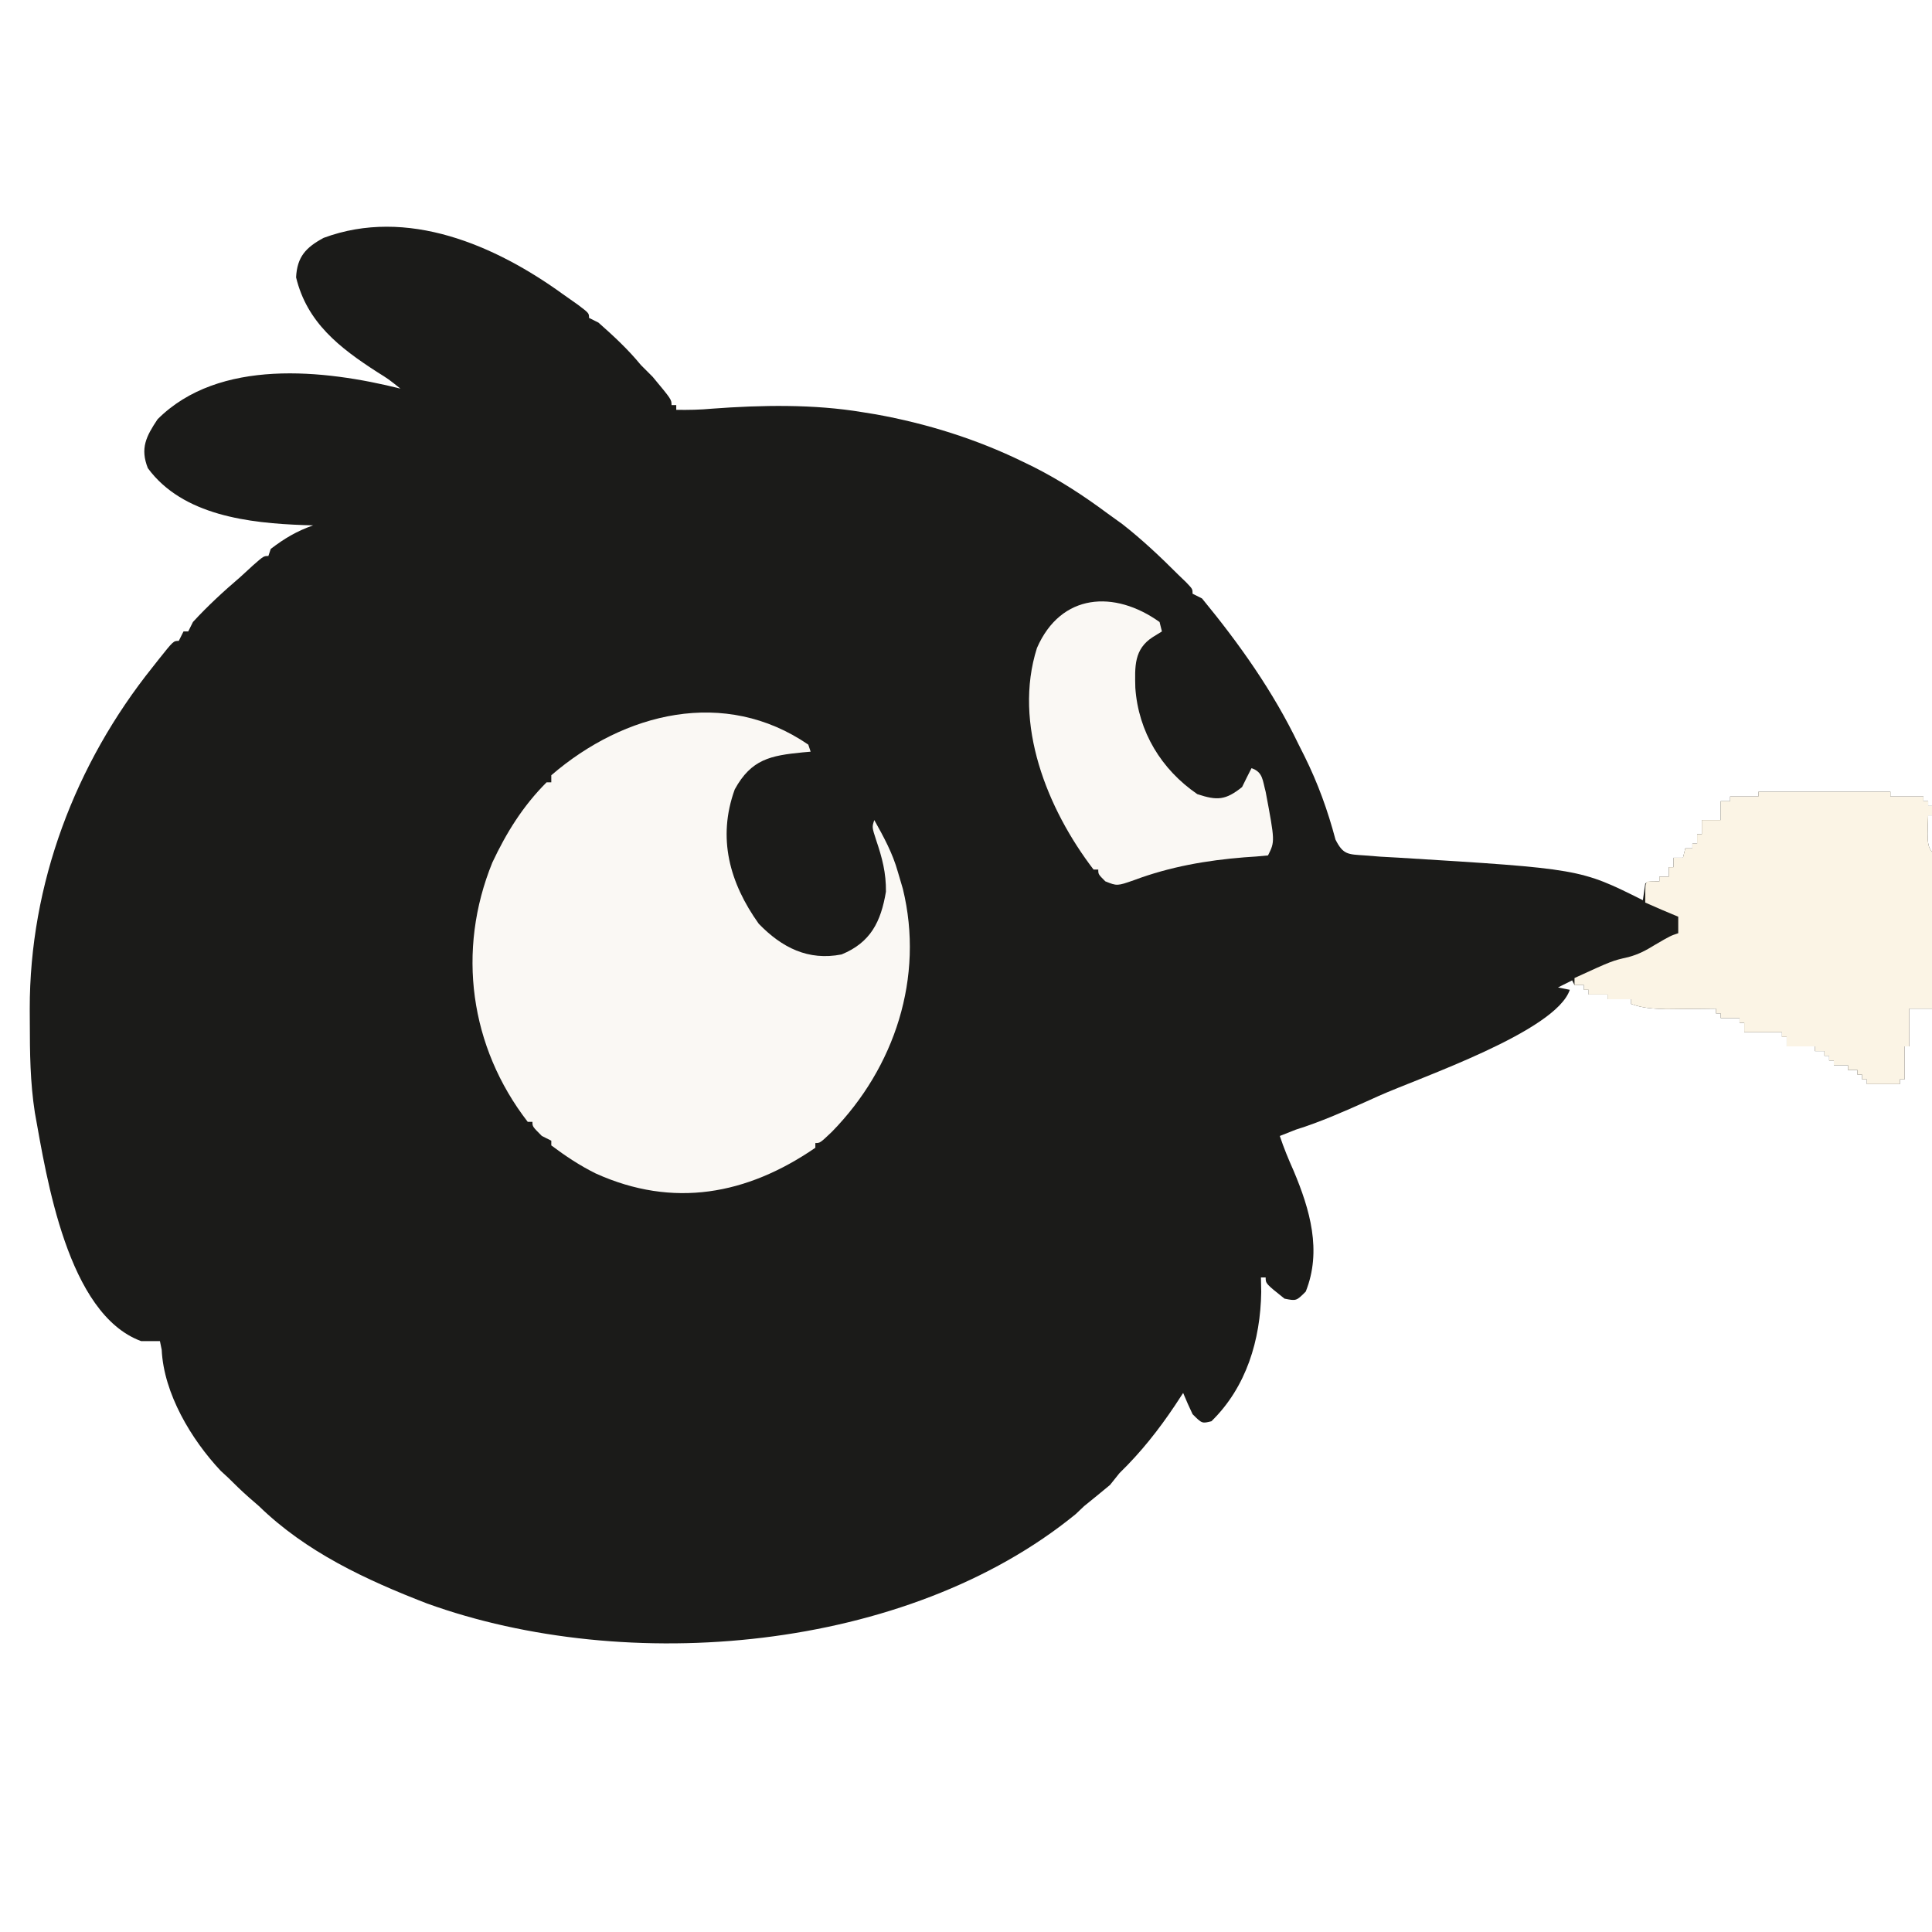
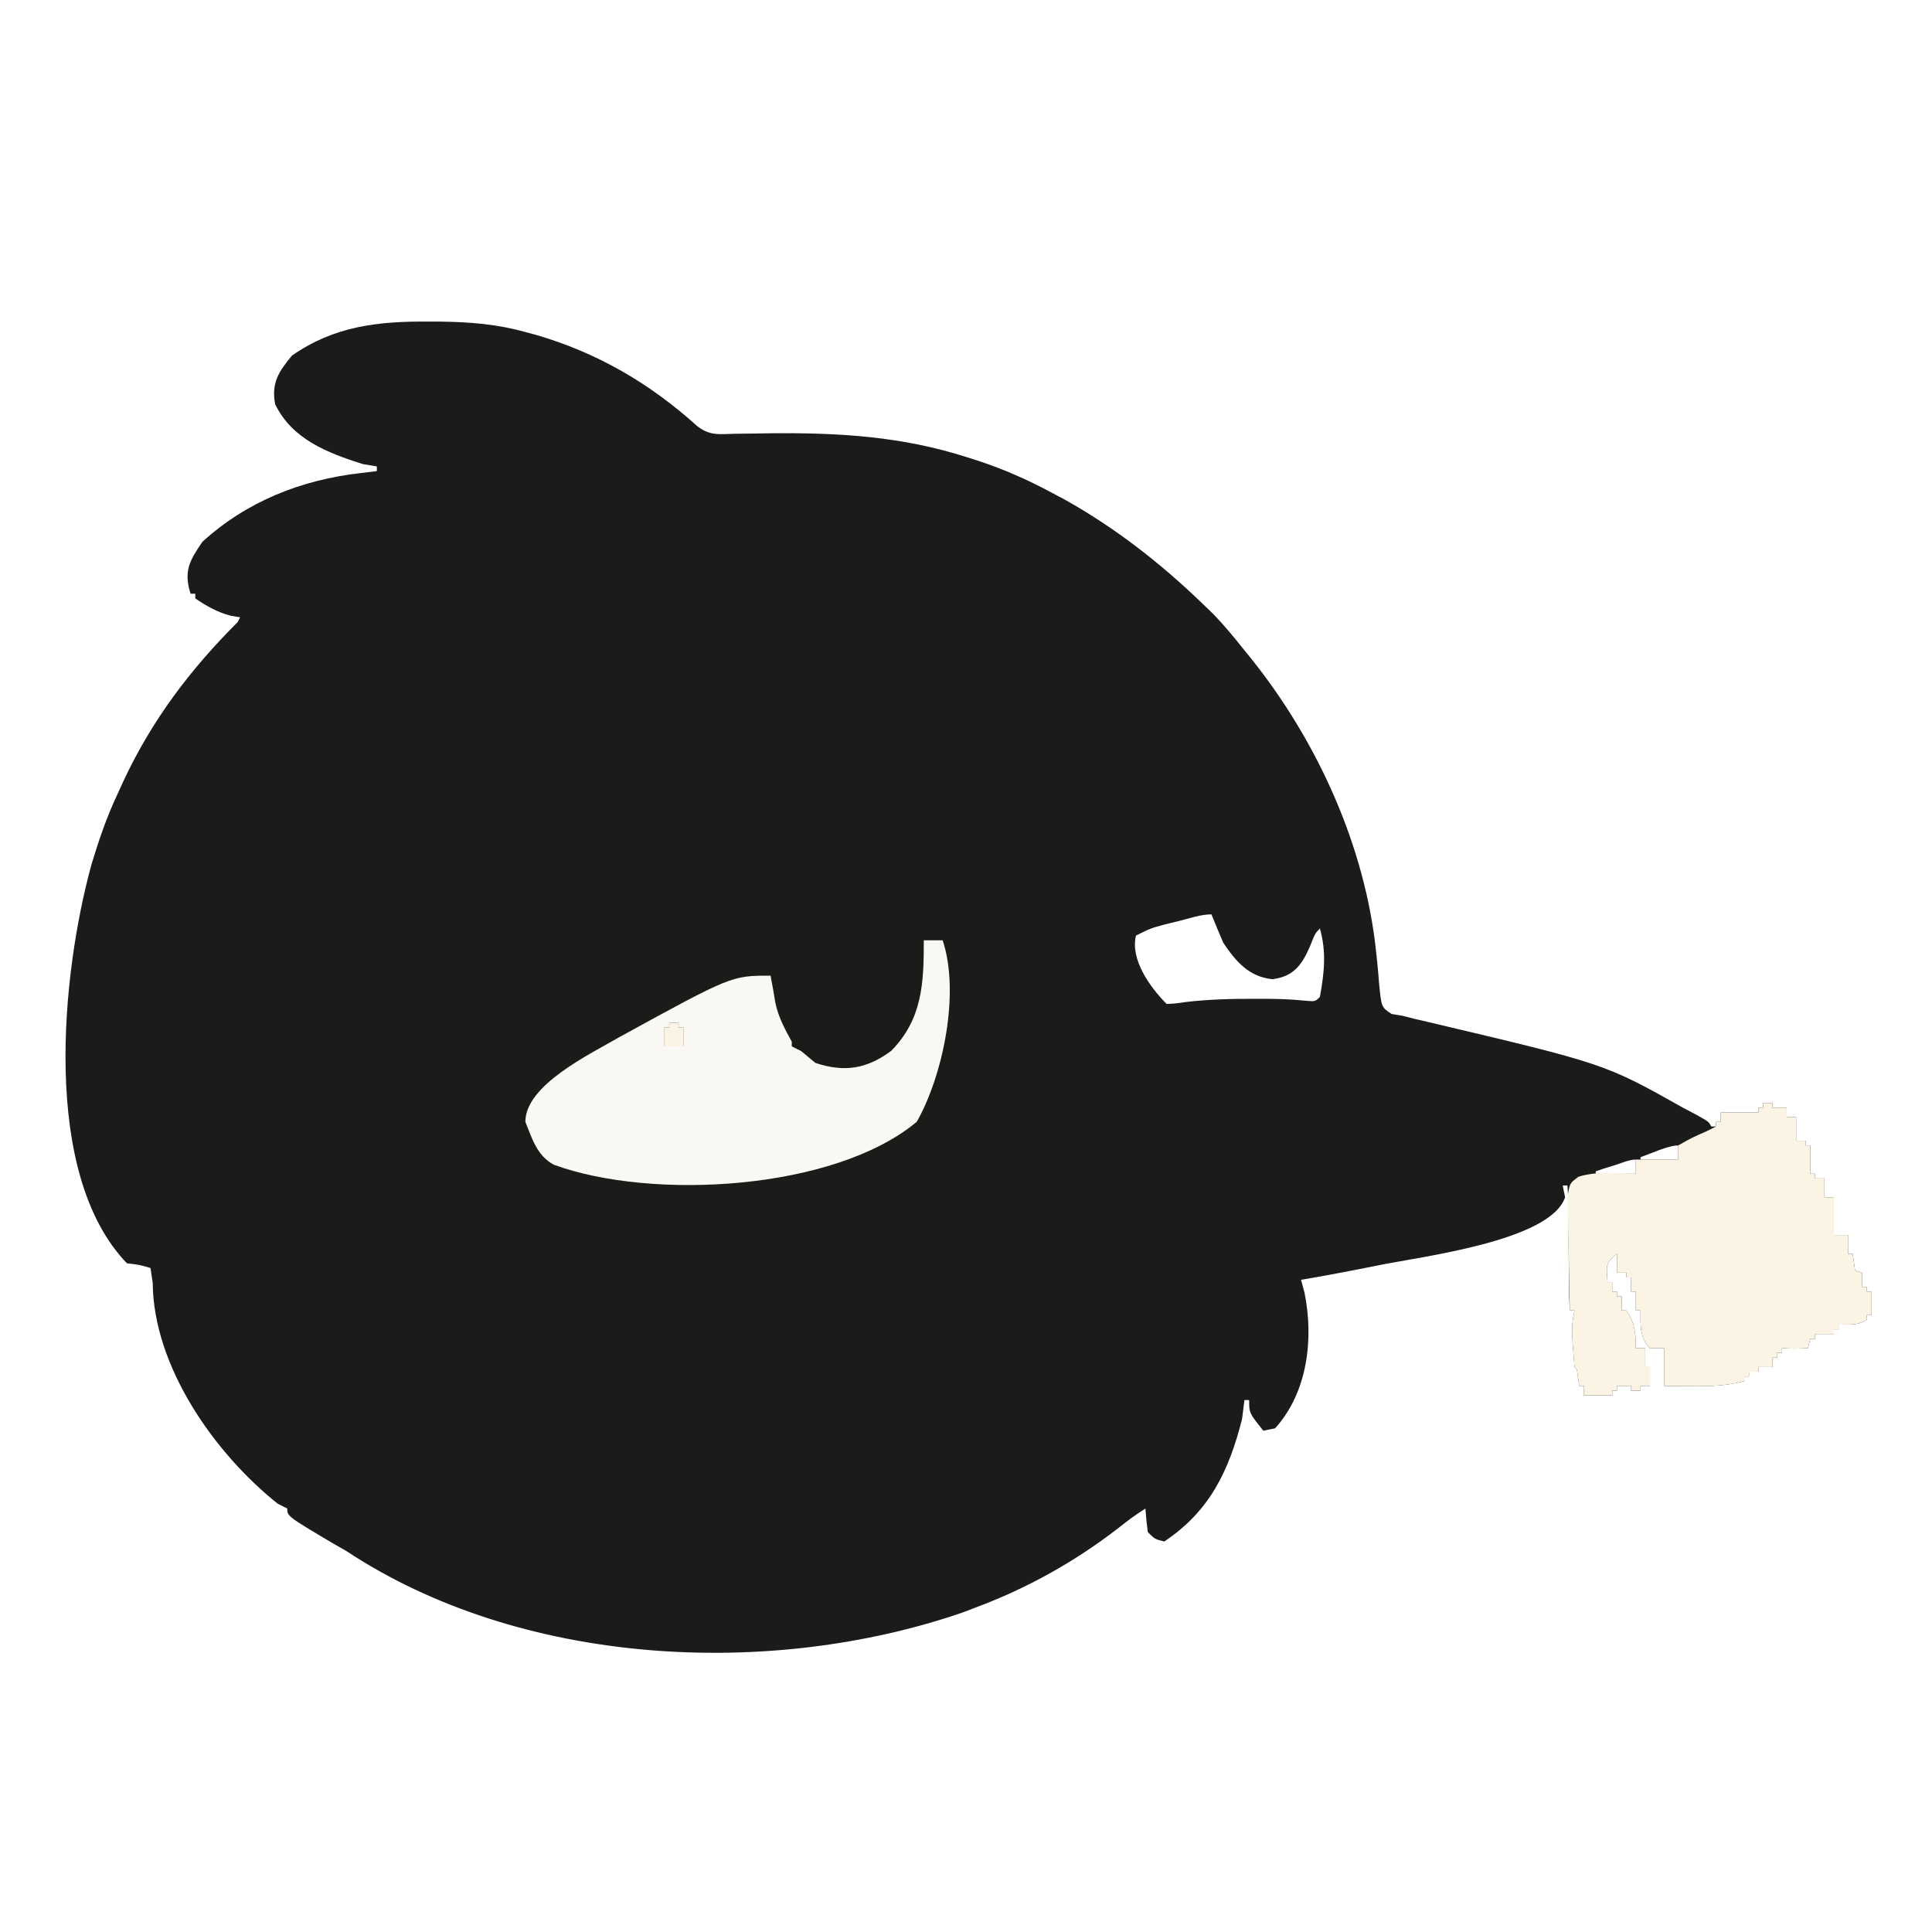
<svg xmlns="http://www.w3.org/2000/svg" viewBox="0 0 512 512">
  <g transform="matrix(0.624796 0 0 0.624796 -63.832 -82.5791)">
-     <path d="M0 0 C1.04 0.73 1.04 0.73 6.31 4.44 C11 8 11 8 11 10 C12.32 10.66 13.64 11.32 15 12 C21.47 17.72 27.52 23.32 33 30 C34.65 31.65 36.3 33.3 38 35 C46 44.62 46 44.62 46 47 C46.66 47 47.32 47 48 47 C48 47.66 48 48.32 48 49 C53.12 49.08 58.1 48.99 63.2 48.51 C84.11 46.95 106.28 46.54 127 50 C127.95 50.15 127.95 50.15 132.73 50.93 C154.26 54.82 175.32 61.39 195 71 C196.51 71.74 198.03 72.47 199.59 73.23 C210.81 78.91 220.92 85.51 231 93 C233.06 94.49 235.12 95.97 237.25 97.5 C245.71 104.12 253.41 111.41 261 119 C261.55 119.53 261.55 119.53 264.31 122.19 C267 125 267 125 267 127 C268.32 127.66 269.64 128.32 271 129 C286.88 148.29 301.18 168.46 312 191 C312.81 192.6 313.61 194.19 314.44 195.84 C320.18 207.42 324.3 218.79 327.62 231.29 C330.89 237.76 332.93 237.52 340 238 C341.1 238.09 341.1 238.09 346.7 238.53 C349.15 238.66 351.6 238.8 354.12 238.94 C431.37 243.68 431.37 243.68 458 257 C458.33 254.69 458.66 252.38 459 250 C460 249 460 249 465 249 C465 248.34 465 247.68 465 247 C466.32 247 467.64 247 469 247 C469 245.68 469 244.36 469 243 C469.66 243 470.32 243 471 243 C471 241.68 471 240.36 471 239 C472.32 239 473.64 239 475 239 C475.33 237.68 475.66 236.36 476 235 C476.99 235 477.98 235 479 235 C479 234.34 479 233.68 479 233 C479.66 233 480.32 233 481 233 C481 231.68 481 230.36 481 229 C481.66 229 482.32 229 483 229 C483 227.02 483 225.04 483 223 C485.64 223 488.28 223 491 223 C491 220.36 491 217.72 491 215 C492.32 215 493.64 215 495 215 C495 214.34 495 213.68 495 213 C498.96 213 502.92 213 507 213 C507 212.34 507 211.68 507 211 C525.48 211 543.96 211 563 211 C563 211.66 563 212.32 563 213 C567.62 213 572.24 213 577 213 C577 213.66 577 214.32 577 215 C577.66 215 578.32 215 579 215 C579 215.66 579 216.32 579 217 C579.66 217 580.32 217 581 217 C581 218.32 581 219.64 581 221 C580.34 221 579.68 221 579 221 C578.5 234.5 578.5 234.5 583 239 C583.35 243.87 583.46 248.52 583.39 253.39 C583.39 254.1 583.39 254.1 583.37 257.68 C583.35 262.2 583.3 266.73 583.25 271.25 C583.23 274.32 583.21 277.38 583.2 280.45 C583.15 287.96 583.08 295.48 583 303 C579.04 303 575.08 303 571 303 C571 308.28 571 313.56 571 319 C570.34 319 569.68 319 569 319 C569 323.62 569 328.24 569 333 C568.34 333 567.68 333 567 333 C567 333.66 567 334.32 567 335 C562.38 335 557.76 335 553 335 C553 334.34 553 333.68 553 333 C552.34 333 551.68 333 551 333 C551 332.34 551 331.68 551 331 C550.34 331 549.68 331 549 331 C549 330.34 549 329.68 549 329 C547.68 329 546.36 329 545 329 C545 328.34 545 327.68 545 327 C543.02 327 541.04 327 539 327 C539 326.34 539 325.68 539 325 C538.34 325 537.68 325 537 325 C537 324.34 537 323.68 537 323 C536.34 323 535.68 323 535 323 C535 322.34 535 321.68 535 321 C533.68 321 532.36 321 531 321 C531 320.34 531 319.68 531 319 C527.04 319 523.08 319 519 319 C519 317.68 519 316.36 519 315 C518.34 315 517.68 315 517 315 C517 314.34 517 313.68 517 313 C511.72 313 506.44 313 501 313 C501 311.68 501 310.36 501 309 C500.34 309 499.68 309 499 309 C499 308.34 499 307.68 499 307 C496.36 307 493.72 307 491 307 C491 306.34 491 305.68 491 305 C490.34 305 489.68 305 489 305 C489 304.34 489 303.68 489 303 C487.07 303.02 485.14 303.05 483.16 303.07 C480.63 303.09 478.1 303.11 475.5 303.12 C472.99 303.15 470.49 303.17 467.91 303.2 C462.45 303.04 458.1 302.84 453 301 C453 300.34 453 299.68 453 299 C449.7 299 446.4 299 443 299 C443 298.34 443 297.68 443 297 C440.36 297 437.72 297 435 297 C435 296.34 435 295.68 435 295 C434.34 295 433.68 295 433 295 C433 294.34 433 293.68 433 293 C431.68 293 430.36 293 429 293 C428.67 292.34 428.34 291.68 428 291 C426.02 291.99 424.04 292.98 422 294 C423.65 294.33 425.3 294.66 427 295 C421.09 312.72 363.18 332.3 346 340 C344.04 340.89 342.08 341.77 340.05 342.68 C330.4 346.99 320.91 351.15 310.81 354.31 C308.56 355.2 306.32 356.09 304 357 C305.71 362.14 307.68 366.87 309.88 371.81 C316.77 388.17 321.91 405.72 315 423 C311 427 311 427 306 426 C298 419.62 298 419.62 298 417 C297.34 417 296.68 417 296 417 C296.02 418.02 296.02 418.02 296.12 423.19 C295.8 443.47 289.87 463.47 275 478 C271 479 271 479 267 475 C265.59 472.03 264.25 469.04 263 466 C261.87 467.73 260.73 469.46 259.56 471.25 C252.52 481.77 245.09 491.15 236 500 C235.34 500.83 235.34 500.83 232 505 C228.36 508.03 224.69 511.03 221 514 C219.82 515.11 218.65 516.23 217.44 517.38 C145.65 576.02 26.96 585.91 -57.81 555.26 C-83.61 545.28 -108.99 533.48 -129 514 C-130.44 512.74 -131.89 511.48 -133.38 510.19 C-136.35 507.57 -139.2 504.8 -142 502 C-142.54 501.5 -142.54 501.5 -145.25 499 C-157.73 485.69 -169.38 466.24 -170.25 447.69 C-170.5 446.47 -170.75 445.25 -171 444 C-173.64 444 -176.28 444 -179 444 C-210.23 432.47 -219.04 374.84 -224.05 347.1 C-226.04 334.31 -226.18 321.73 -226.19 308.81 C-226.19 307.88 -226.19 307.88 -226.22 303.15 C-226.28 250.2 -207.01 199.16 -174 158 C-173.58 157.47 -173.58 157.47 -171.45 154.76 C-165.27 147 -165.27 147 -163 147 C-162.34 145.68 -161.68 144.36 -161 143 C-160.34 143 -159.68 143 -159 143 C-158.34 141.68 -157.68 140.36 -157 139 C-150.78 132.21 -144 125.98 -137 120 C-135.23 118.37 -133.45 116.74 -131.62 115.06 C-127 111 -127 111 -125 111 C-124.67 110.01 -124.34 109.02 -124 108 C-118.19 103.54 -112.89 100.41 -106 98 C-107.33 97.96 -108.66 97.93 -110.03 97.89 C-133.1 97.05 -161.33 93.87 -176.12 73.75 C-179.46 65.3 -176.86 60.29 -172 53 C-145.98 26.98 -101.24 31.94 -69 40 C-74 36 -74 36 -79 32.88 C-94.76 22.7 -108.63 12 -113.25 -7.19 C-112.8 -15.93 -109.1 -19.87 -101.56 -23.94 C-66.16 -37.06 -28.76 -20.84 0 0 Z " fill="#1b1b19" transform="translate(341,257)" />
-     <path d="M0 0 C0.16 0.66 0.16 0.66 1 4 C-0.24 4.76 -1.48 5.53 -2.75 6.31 C-10.95 11.5 -10.48 18.99 -10.28 27.93 C-8.99 46.53 0.73 62.53 16 73 C24.44 75.81 28.01 75.6 35 70 C35.35 69.29 35.35 69.29 37.12 65.69 C37.74 64.47 38.36 63.25 39 62 C43.88 63.63 43.69 67.22 45 72 C48.96 93.07 48.96 93.07 46 99 C42.65 99.36 39.3 99.61 35.94 99.81 C19.91 101.09 4.41 103.8 -10.69 109.44 C-18 112 -18 112 -23 110 C-26 107 -26 107 -26 105 C-26.66 105 -27.32 105 -28 105 C-47.62 79.37 -62.25 43.21 -52 11 C-41.83 -12.3 -19.08 -13.63 0 0 Z " fill="#faf8f4" transform="translate(594,396)" />
-     <path d="M0 0 C0.33 0.99 0.66 1.98 1 3 C0.43 3.05 0.43 3.05 -2.44 3.3 C-15.94 4.64 -24.17 6.16 -31.19 19 C-38.66 39.61 -33.38 58.67 -21 76 C-11.18 86.11 -0.06 91.77 14.12 89 C26.41 83.96 30.81 75.17 32.94 62.38 C33.03 54.43 31.36 48.07 28.81 40.56 C27 35 27 35 28 32 C32.03 39.22 35.77 46.03 38 54 C38.7 56.37 39.4 58.74 40.12 61.19 C49.28 98.74 36.64 136.99 10.06 164.19 C5 169 5 169 3 169 C3 169.66 3 170.32 3 171 C-26.06 190.96 -57.33 196.73 -90.14 181.91 C-96.89 178.57 -102.99 174.51 -109 170 C-109 169.34 -109 168.68 -109 168 C-110.32 167.34 -111.64 166.68 -113 166 C-117 162 -117 162 -117 160 C-117.66 160 -118.32 160 -119 160 C-143.56 128.24 -149.22 87.38 -134 50 C-128.01 37.27 -121.01 26.01 -111 16 C-110.34 16 -109.68 16 -109 16 C-109 15.01 -109 14.02 -109 13 C-78.07 -13.68 -35.45 -24.28 0 0 Z " fill="#faf8f4" transform="translate(445,448)" />
-     <path d="M0 0 C18.48 0 36.96 0 56 0 C56 0.66 56 1.32 56 2 C60.62 2 65.24 2 70 2 C70 2.66 70 3.32 70 4 C70.66 4 71.32 4 72 4 C72 4.66 72 5.32 72 6 C72.66 6 73.32 6 74 6 C74 7.32 74 8.64 74 10 C73.34 10 72.68 10 72 10 C71.5 23.5 71.5 23.5 76 28 C76.35 32.87 76.46 37.52 76.39 42.39 C76.38 43.81 76.38 45.22 76.37 46.68 C76.35 51.2 76.3 55.73 76.25 60.25 C76.23 63.32 76.21 66.38 76.2 69.45 C76.15 76.96 76.08 84.48 76 92 C72.04 92 68.08 92 64 92 C64 97.28 64 102.56 64 108 C63.34 108 62.68 108 62 108 C62 112.62 62 117.24 62 122 C61.34 122 60.68 122 60 122 C60 122.66 60 123.32 60 124 C55.38 124 50.76 124 46 124 C46 123.34 46 122.68 46 122 C45.34 122 44.68 122 44 122 C44 121.34 44 120.68 44 120 C43.34 120 42.68 120 42 120 C42 119.34 42 118.68 42 118 C40.68 118 39.36 118 38 118 C38 117.34 38 116.68 38 116 C36.02 116 34.04 116 32 116 C32 115.34 32 114.68 32 114 C31.34 114 30.68 114 30 114 C30 113.34 30 112.68 30 112 C29.34 112 28.68 112 28 112 C28 111.34 28 110.68 28 110 C26.68 110 25.36 110 24 110 C24 109.34 24 108.68 24 108 C20.04 108 16.08 108 12 108 C12 106.68 12 105.36 12 104 C11.34 104 10.68 104 10 104 C10 103.34 10 102.68 10 102 C4.72 102 -0.56 102 -6 102 C-6 100.68 -6 99.36 -6 98 C-6.66 98 -7.32 98 -8 98 C-8 97.34 -8 96.68 -8 96 C-10.64 96 -13.28 96 -16 96 C-16 95.34 -16 94.68 -16 94 C-16.66 94 -17.32 94 -18 94 C-18 93.34 -18 92.68 -18 92 C-19.93 92.02 -21.86 92.05 -23.84 92.07 C-25.11 92.08 -25.11 92.08 -31.5 92.12 C-34.01 92.15 -36.51 92.17 -39.09 92.2 C-44.55 92.04 -48.9 91.84 -54 90 C-54 89.34 -54 88.68 -54 88 C-57.3 88 -60.6 88 -64 88 C-64 87.34 -64 86.68 -64 86 C-66.64 86 -69.28 86 -72 86 C-72 85.34 -72 84.68 -72 84 C-72.66 84 -73.32 84 -74 84 C-74 83.34 -74 82.68 -74 82 C-75.32 82 -76.64 82 -78 82 C-78 81.01 -78 80.02 -78 79 C-62.02 71.68 -62.02 71.68 -55.12 70.12 C-50.84 68.96 -47.77 67.33 -44 65 C-37.33 61.11 -37.33 61.11 -34 60 C-34 57.69 -34 55.38 -34 53 C-36.31 52.03 -38.62 51.06 -41 50.06 C-43.31 49.05 -45.62 48.04 -48 47 C-48 39 -48 39 -47 38 C-45.35 38 -43.7 38 -42 38 C-42 37.34 -42 36.68 -42 36 C-40.68 36 -39.36 36 -38 36 C-38 34.68 -38 33.36 -38 32 C-37.34 32 -36.68 32 -36 32 C-36 30.68 -36 29.36 -36 28 C-34.68 28 -33.36 28 -32 28 C-31.67 26.68 -31.34 25.36 -31 24 C-30.01 24 -29.02 24 -28 24 C-28 23.34 -28 22.68 -28 22 C-27.34 22 -26.68 22 -26 22 C-26 20.68 -26 19.36 -26 18 C-25.34 18 -24.68 18 -24 18 C-24 16.02 -24 14.04 -24 12 C-21.36 12 -18.72 12 -16 12 C-16 9.36 -16 6.72 -16 4 C-14.68 4 -13.36 4 -12 4 C-12 3.34 -12 2.68 -12 2 C-8.04 2 -4.08 2 0 2 C0 1.34 0 0.68 0 0 Z " fill="#fbf4e5" transform="translate(848,468)" />
+     <path d="M0 0 C1.76 0.01 3.52 0.01 5.33 0.02 C17.67 0.17 29.32 1.1 41.25 4.44 C41.93 4.62 41.93 4.62 45.38 5.54 C71.64 13.11 94.03 26.17 114.25 44.44 C119.78 48.58 123.4 47.72 130.27 47.59 C132.73 47.56 135.18 47.53 137.7 47.5 C140.32 47.46 142.93 47.42 145.62 47.38 C174.28 47.12 200.77 48.68 228.25 57.44 C229.11 57.71 229.11 57.71 233.48 59.1 C244.25 62.69 254.26 67.07 264.25 72.44 C266.19 73.47 268.13 74.5 270.12 75.56 C291.6 87.61 310.54 102.38 328.25 119.44 C329.05 120.21 329.05 120.21 333.12 124.12 C337.81 129.02 342.03 134.14 346.25 139.44 C346.69 139.99 346.69 139.99 348.95 142.76 C377.19 177.93 397.58 222.79 402.16 267.89 C402.31 269.34 402.47 270.8 402.62 272.3 C402.91 275.18 403.17 278.07 403.38 280.97 C404.35 290.84 404.35 290.84 408.68 293.69 C410.19 293.93 411.7 294.18 413.25 294.44 C415 294.89 416.75 295.33 418.55 295.8 C420.53 296.26 422.52 296.71 424.56 297.19 C499.12 314.82 499.12 314.82 532.25 333.44 C534.27 334.51 536.29 335.58 538.38 336.69 C543.25 339.44 543.25 339.44 544.25 341.44 C544.91 341.44 545.57 341.44 546.25 341.44 C546.25 340.78 546.25 340.12 546.25 339.44 C546.91 339.44 547.57 339.44 548.25 339.44 C548.25 338.12 548.25 336.8 548.25 335.44 C553.53 335.44 558.81 335.44 564.25 335.44 C564.25 334.78 564.25 334.12 564.25 333.44 C564.91 333.44 565.57 333.44 566.25 333.44 C566.25 332.78 566.25 332.12 566.25 331.44 C567.57 331.44 568.89 331.44 570.25 331.44 C570.25 332.1 570.25 332.76 570.25 333.44 C572.23 333.44 574.21 333.44 576.25 333.44 C576.25 334.76 576.25 336.08 576.25 337.44 C577.57 337.44 578.89 337.44 580.25 337.44 C580.25 340.74 580.25 344.04 580.25 347.44 C581.57 347.44 582.89 347.44 584.25 347.44 C584.25 348.1 584.25 348.76 584.25 349.44 C584.91 349.44 585.57 349.44 586.25 349.44 C586.25 353.4 586.25 357.36 586.25 361.44 C586.91 361.44 587.57 361.44 588.25 361.44 C588.25 362.1 588.25 362.76 588.25 363.44 C589.57 363.44 590.89 363.44 592.25 363.44 C592.25 366.08 592.25 368.72 592.25 371.44 C593.57 371.44 594.89 371.44 596.25 371.44 C596.25 376.72 596.25 382 596.25 387.44 C598.23 387.44 600.21 387.44 602.25 387.44 C602.25 390.08 602.25 392.72 602.25 395.44 C602.91 395.44 603.57 395.44 604.25 395.44 C604.58 397.75 604.91 400.06 605.25 402.44 C606.24 402.77 607.23 403.1 608.25 403.44 C608.25 405.42 608.25 407.4 608.25 409.44 C608.91 409.44 609.57 409.44 610.25 409.44 C610.25 410.1 610.25 410.76 610.25 411.44 C610.91 411.44 611.57 411.44 612.25 411.44 C612.25 414.74 612.25 418.04 612.25 421.44 C611.59 421.44 610.93 421.44 610.25 421.44 C610.25 422.1 610.25 422.76 610.25 423.44 C606.25 425.44 606.25 425.44 598.25 425.44 C598.25 426.1 598.25 426.76 598.25 427.44 C597.59 427.44 596.93 427.44 596.25 427.44 C596.25 428.1 596.25 428.76 596.25 429.44 C593.61 429.44 590.97 429.44 588.25 429.44 C588.25 430.1 588.25 430.76 588.25 431.44 C587.59 431.44 586.93 431.44 586.25 431.44 C585.92 432.76 585.59 434.08 585.25 435.44 C579.69 435.69 579.69 435.69 574.25 435.44 C574.25 436.1 574.25 436.76 574.25 437.44 C573.59 437.44 572.93 437.44 572.25 437.44 C572.25 438.1 572.25 438.76 572.25 439.44 C571.59 439.44 570.93 439.44 570.25 439.44 C570.25 440.76 570.25 442.08 570.25 443.44 C568.27 443.44 566.29 443.44 564.25 443.44 C564.25 444.1 564.25 444.76 564.25 445.44 C562.93 445.44 561.61 445.44 560.25 445.44 C560.25 446.1 560.25 446.76 560.25 447.44 C559.59 447.44 558.93 447.44 558.25 447.44 C558.25 448.1 558.25 448.76 558.25 449.44 C550.64 451.46 543.46 451.65 535.62 451.56 C533.49 451.54 531.35 451.53 529.15 451.51 C528.34 451.5 528.34 451.5 524.25 451.44 C524.25 446.16 524.25 440.88 524.25 435.44 C522.27 435.44 520.29 435.44 518.25 435.44 C513.76 430.95 514.25 425.36 514.25 419.44 C513.59 419.44 512.93 419.44 512.25 419.44 C512.25 416.8 512.25 414.16 512.25 411.44 C511.59 411.44 510.93 411.44 510.25 411.44 C510.25 409.46 510.25 407.48 510.25 405.44 C509.59 405.44 508.93 405.44 508.25 405.44 C508.25 404.78 508.25 404.12 508.25 403.44 C506.93 403.44 505.61 403.44 504.25 403.44 C504.25 400.8 504.25 398.16 504.25 395.44 C498.98 399.39 499.89 401.17 500.25 407.44 C500.91 407.44 501.57 407.44 502.25 407.44 C502.25 408.76 502.25 410.08 502.25 411.44 C502.91 411.44 503.57 411.44 504.25 411.44 C504.25 412.1 504.25 412.76 504.25 413.44 C504.91 413.44 505.57 413.44 506.25 413.44 C506.25 415.42 506.25 417.4 506.25 419.44 C506.91 419.44 507.57 419.44 508.25 419.44 C511.88 424.88 512.25 428.93 512.25 435.44 C513.57 435.44 514.89 435.44 516.25 435.44 C516.25 438.08 516.25 440.72 516.25 443.44 C516.91 443.44 517.57 443.44 518.25 443.44 C518.25 446.08 518.25 448.72 518.25 451.44 C516.93 451.44 515.61 451.44 514.25 451.44 C514.25 452.1 514.25 452.76 514.25 453.44 C512.93 453.44 511.61 453.44 510.25 453.44 C510.25 452.78 510.25 452.12 510.25 451.44 C508.27 451.44 506.29 451.44 504.25 451.44 C504.25 452.1 504.25 452.76 504.25 453.44 C503.59 453.44 502.93 453.44 502.25 453.44 C502.25 454.1 502.25 454.76 502.25 455.44 C498.29 455.44 494.33 455.44 490.25 455.44 C490.25 454.12 490.25 452.8 490.25 451.44 C489.59 451.44 488.93 451.44 488.25 451.44 C487.92 449.13 487.59 446.82 487.25 444.44 C486.92 444.11 486.59 443.78 486.25 443.44 C484.87 426.78 484.87 426.78 486.25 419.44 C485.59 419.44 484.93 419.44 484.25 419.44 C484.02 415.58 483.94 411.71 483.91 407.84 C483.89 406.65 483.89 406.65 483.82 400.6 C483.77 395.49 483.73 390.38 483.68 385.28 C483.67 384.08 483.67 384.08 483.59 378.03 C483.58 375.81 483.56 373.59 483.54 371.3 C483.44 369.7 483.35 368.09 483.25 366.44 C482.59 366.44 481.93 366.44 481.25 366.44 C481.58 368.09 481.91 369.74 482.25 371.44 C476.04 390.06 420.8 396.64 403.06 400.3 C392.15 402.49 381.23 404.61 370.25 406.44 C370.75 408.27 371.24 410.11 371.75 412 C375.68 431.49 373.07 454.17 359.25 469.44 C357.6 469.77 355.95 470.1 354.25 470.44 C348.25 462.94 348.25 462.94 348.25 457.44 C347.59 457.44 346.93 457.44 346.25 457.44 C345.89 460.1 345.56 462.77 345.25 465.44 C339.69 487.39 331.6 504.54 312.25 517.44 C308.25 516.44 308.25 516.44 305.25 513.44 C304.81 510.12 304.47 506.78 304.25 503.44 C298.25 507.44 298.25 507.44 292.44 512 C274.1 526.13 253.95 537.35 232.25 545.44 C230.48 546.12 228.7 546.8 226.88 547.5 C144.55 575.86 39.18 570.31 -34.75 521.44 C-36.63 520.37 -38.5 519.29 -40.44 518.19 C-59.75 506.71 -59.75 506.71 -59.75 503.44 C-61.07 502.78 -62.39 502.12 -63.75 501.44 C-90.59 480.08 -116.52 443.24 -116.81 407.75 C-117.12 405.67 -117.43 403.58 -117.75 401.44 C-122.44 400.06 -122.44 400.06 -127.75 399.44 C-164.36 361.42 -155.4 276.27 -142.82 230.4 C-139.71 220.05 -136.37 210.22 -131.75 200.44 C-130.98 198.75 -130.22 197.07 -129.43 195.33 C-117.25 169.16 -101.09 147.78 -80.75 127.44 C-80.42 126.78 -80.09 126.12 -79.75 125.44 C-81.03 125.23 -82.31 125.02 -83.62 124.81 C-89.46 123.25 -93.76 120.81 -98.75 117.44 C-98.75 116.78 -98.75 116.12 -98.75 115.44 C-99.41 115.44 -100.07 115.44 -100.75 115.44 C-103.74 105.99 -101.28 101.5 -95.75 93.44 C-76.92 76.24 -53.78 67.14 -28.56 64.25 C-26.31 63.98 -24.07 63.71 -21.75 63.44 C-21.75 62.78 -21.75 62.12 -21.75 61.44 C-22.74 61.27 -22.74 61.27 -27.75 60.44 C-42.72 55.68 -57.66 49.93 -64.88 35.06 C-66.57 26.13 -63.4 21.22 -57.75 14.44 C-39.85 1.93 -21.31 -0.13 0 0 Z M318.5 254.25 C316.36 254.77 314.22 255.29 312.02 255.83 C306.25 257.44 306.25 257.44 300.25 260.44 C297.72 270.56 306.28 282.47 313.25 289.44 C316.76 289.29 316.76 289.29 321.38 288.62 C331.08 287.48 340.62 287.23 350.38 287.25 C351.79 287.25 353.2 287.25 354.65 287.25 C360.52 287.28 366.28 287.44 372.12 288.07 C376.25 288.44 376.25 288.44 378.25 286.44 C380.1 276.34 381.1 267.4 378.25 257.44 C376.25 259.44 376.25 259.44 373.94 265.25 C370.5 273.16 366.83 277.89 358.06 278.94 C348.15 277.91 342.55 271.39 337.25 263.44 C335.54 259.45 333.87 255.46 332.25 251.44 C327.67 251.44 322.91 253.16 318.5 254.25 Z M514.25 354.44 C514.25 354.77 514.25 355.1 514.25 355.44 C519.53 355.44 524.81 355.44 530.25 355.44 C530.25 353.46 530.25 351.48 530.25 349.44 C525.97 349.44 518.3 353.04 514.25 354.44 Z M503.19 357.88 C501.71 358.33 500.24 358.78 498.71 359.25 C497.57 359.64 496.43 360.03 495.25 360.44 C495.25 360.77 495.25 361.1 495.25 361.44 C500.86 361.44 506.47 361.44 512.25 361.44 C512.25 359.46 512.25 357.48 512.25 355.44 C509.39 355.44 505.85 357.05 503.19 357.88 Z " fill="#1b1b19" transform="translate(283.75,268.5625)" />
+     <path d="M0 0 C2.64 0 5.28 0 8 0 C15.39 22.16 8.27 57.13 -3 77 C-37.99 106.16 -115.32 110.41 -156.93 95.2 C-164.04 91.36 -166.11 84.22 -169 77 C-169 61.3 -141.47 48.27 -129 41 C-81.56 15 -81.56 15 -65 15 C-64.27 18.87 -63.54 22.75 -62.93 26.65 C-61.65 32.66 -58.94 37.64 -56 43 C-56 43.66 -56 44.32 -56 45 C-54.68 45.66 -53.36 46.32 -52 47 C-50.02 48.65 -48.04 50.3 -46 52 C-33.65 56.12 -24.09 54.55 -13.81 46.88 C-0.5 33.34 0 17.93 0 0 Z M-108 35 C-108 35.66 -108 36.32 -108 37 C-108.66 37 -109.32 37 -110 37 C-110 39.64 -110 42.28 -110 45 C-107.36 45 -104.72 45 -102 45 C-102 42.36 -102 39.72 -102 37 C-102.66 37 -103.32 37 -104 37 C-104 36.34 -104 35.68 -104 35 C-105.32 35 -106.64 35 -108 35 Z " fill="#faf8f4" transform="translate(494,531)" />
+     <path d="M0 0 C1.32 0 2.64 0 4 0 C4 0.66 4 1.32 4 2 C4.66 2 5.32 2 6 2 C6 4.64 6 7.28 6 10 C3.36 10 0.72 10 -2 10 C-2 7.36 -2 4.72 -2 2 C-1.34 2 -0.68 2 0 2 C0 1.34 0 0.68 0 0 Z " fill="#fbf4e5" transform="translate(386,566)" />
+     <path d="M0 0 C1.32 0 2.64 0 4 0 C4 0.66 4 1.32 4 2 C5.98 2 7.96 2 10 2 C10 3.32 10 4.64 10 6 C11.32 6 12.64 6 14 6 C14 9.3 14 12.6 14 16 C15.32 16 16.64 16 18 16 C18 16.66 18 17.32 18 18 C18.66 18 19.32 18 20 18 C20 21.96 20 25.92 20 30 C20.66 30 21.32 30 22 30 C22 30.66 22 31.32 22 32 C23.32 32 24.64 32 26 32 C26 34.64 26 37.28 26 40 C27.32 40 28.64 40 30 40 C30 45.28 30 50.56 30 56 C31.98 56 33.96 56 36 56 C36 58.64 36 61.28 36 64 C36.66 64 37.32 64 38 64 C38.16 65.15 38.16 65.15 39 71 C39.5 71.16 39.5 71.16 42 72 C42 73.98 42 75.96 42 78 C42.66 78 43.32 78 44 78 C44 78.66 44 79.32 44 80 C44.66 80 45.32 80 46 80 C46 83.3 46 86.6 46 90 C45.34 90 44.68 90 44 90 C44 90.66 44 91.32 44 92 C40 94 40 94 32 94 C32 94.66 32 95.32 32 96 C31.34 96 30.68 96 30 96 C30 96.66 30 97.32 30 98 C27.36 98 24.72 98 22 98 C22 98.66 22 99.32 22 100 C21.34 100 20.68 100 20 100 C19.84 100.66 19.84 100.66 19 104 C13.44 104.25 13.44 104.25 8 104 C8 104.66 8 105.32 8 106 C7.34 106 6.68 106 6 106 C6 106.66 6 107.32 6 108 C5.34 108 4.68 108 4 108 C4 109.32 4 110.64 4 112 C2.02 112 0.04 112 -2 112 C-2 112.66 -2 113.32 -2 114 C-3.32 114 -4.64 114 -6 114 C-6 114.66 -6 115.32 -6 116 C-6.66 116 -7.32 116 -8 116 C-8 116.66 -8 117.32 -8 118 C-15.61 120.02 -22.79 120.21 -30.62 120.12 C-31.69 120.12 -31.69 120.12 -37.1 120.07 C-38.72 120.05 -40.33 120.02 -42 120 C-42 114.72 -42 109.44 -42 104 C-43.98 104 -45.96 104 -48 104 C-52.49 99.51 -52 93.92 -52 88 C-52.66 88 -53.32 88 -54 88 C-54 85.36 -54 82.72 -54 80 C-54.66 80 -55.32 80 -56 80 C-56 78.02 -56 76.04 -56 74 C-56.66 74 -57.32 74 -58 74 C-58 73.34 -58 72.68 -58 72 C-59.32 72 -60.64 72 -62 72 C-62 69.36 -62 66.72 -62 64 C-67.27 67.95 -66.36 69.73 -66 76 C-65.34 76 -64.68 76 -64 76 C-64 77.32 -64 78.64 -64 80 C-63.34 80 -62.68 80 -62 80 C-62 80.66 -62 81.32 -62 82 C-61.34 82 -60.68 82 -60 82 C-60 83.98 -60 85.96 -60 88 C-59.34 88 -58.68 88 -58 88 C-54.37 93.45 -54 97.49 -54 104 C-52.68 104 -51.36 104 -50 104 C-50 106.64 -50 109.28 -50 112 C-49.34 112 -48.68 112 -48 112 C-48 114.64 -48 117.28 -48 120 C-49.32 120 -50.64 120 -52 120 C-52 120.66 -52 121.32 -52 122 C-53.32 122 -54.64 122 -56 122 C-56 121.34 -56 120.68 -56 120 C-57.98 120 -59.96 120 -62 120 C-62 120.66 -62 121.32 -62 122 C-62.66 122 -63.32 122 -64 122 C-64 122.66 -64 123.32 -64 124 C-67.96 124 -71.92 124 -76 124 C-76 122.68 -76 121.36 -76 120 C-76.66 120 -77.32 120 -78 120 C-78.33 117.69 -78.66 115.38 -79 113 C-79.33 112.67 -79.66 112.34 -80 112 C-81.38 95.34 -81.38 95.34 -80 88 C-80.66 88 -81.32 88 -82 88 C-82.23 79.08 -82.37 70.17 -82.5 61.25 C-82.57 58.71 -82.63 56.17 -82.7 53.55 C-82.73 51.12 -82.75 48.7 -82.78 46.2 C-82.8 45.08 -82.8 45.08 -82.91 39.41 C-82 34 -82 34 -78.27 31.26 C-73.16 29.75 -68.83 29.61 -63.5 29.75 C-61.72 29.79 -59.93 29.82 -58.09 29.86 C-57.42 29.88 -57.42 29.88 -54 30 C-54 28.02 -54 26.04 -54 24 C-48.06 24 -42.12 24 -36 24 C-36 22.02 -36 20.04 -36 18 C-30.25 14.75 -30.25 14.75 -24 12 C-22.68 11.34 -21.36 10.68 -20 10 C-20 9.34 -20 8.68 -20 8 C-19.34 8 -18.68 8 -18 8 C-18 6.68 -18 5.36 -18 4 C-12.72 4 -7.44 4 -2 4 C-2 3.34 -2 2.68 -2 2 C-1.34 2 -0.68 2 0 2 C0 1.34 0 0.68 0 0 Z " fill="#fbf4e5" transform="translate(850,600)" />
  </g>
</svg>
